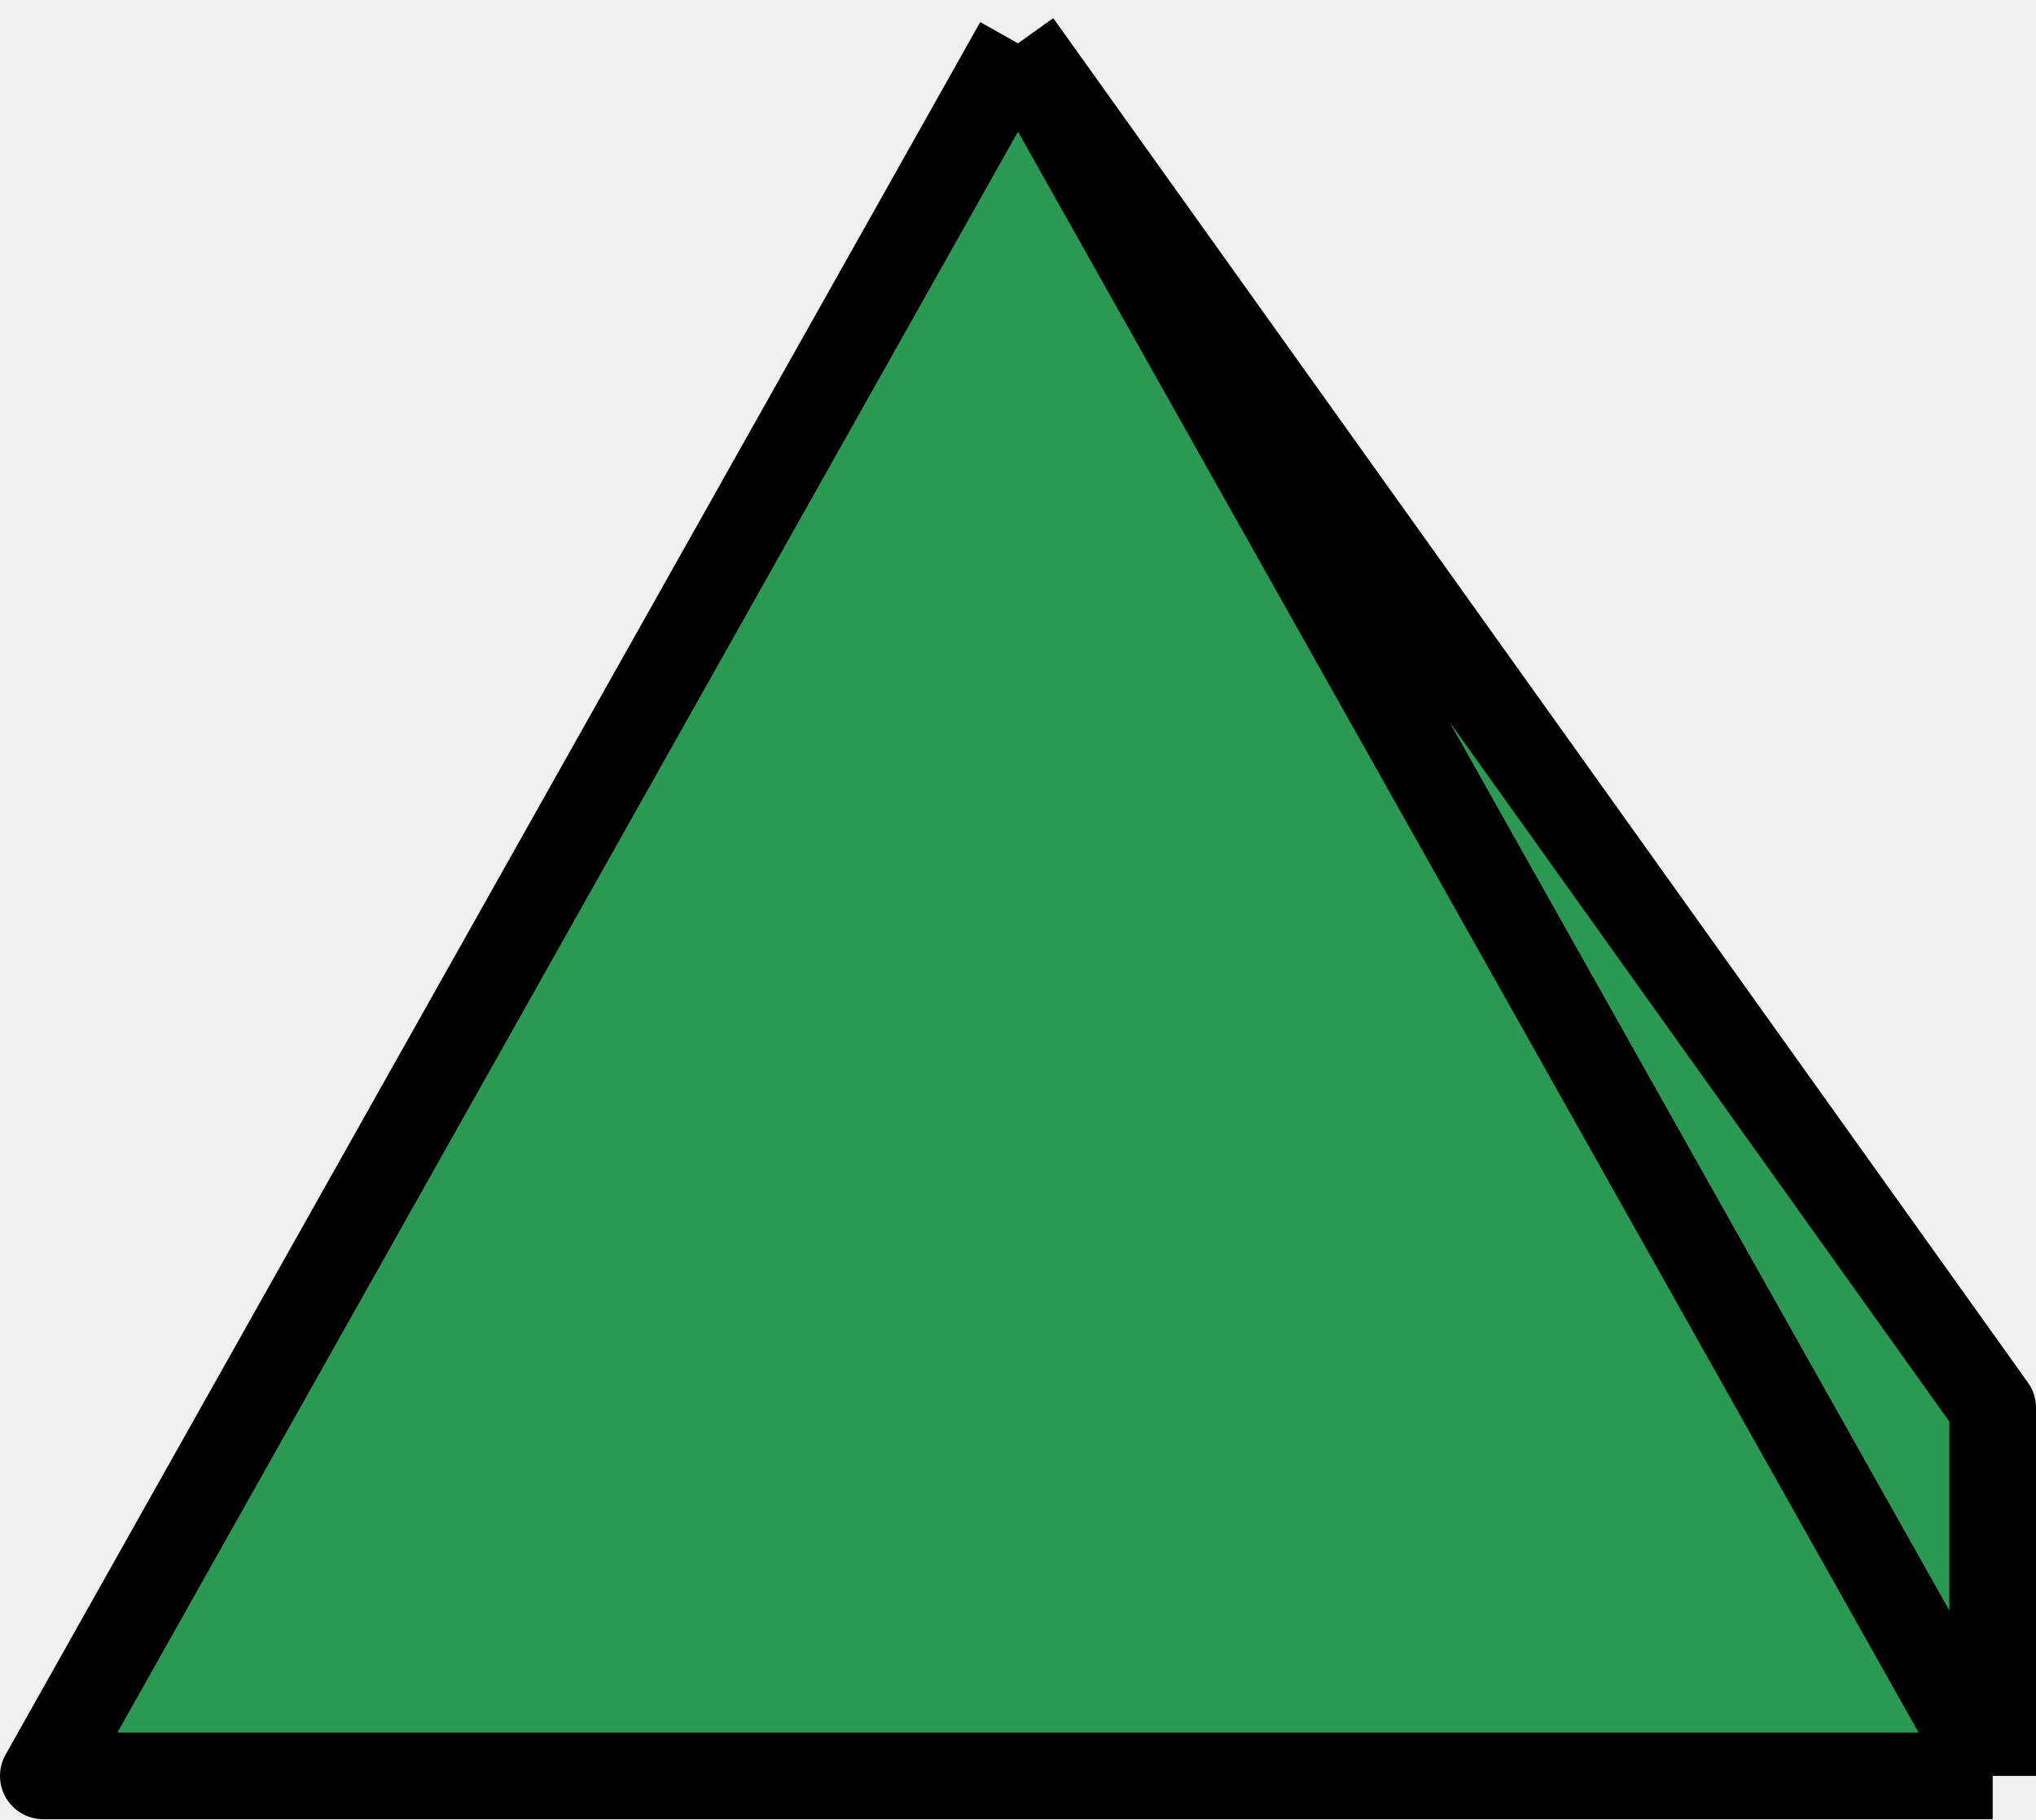
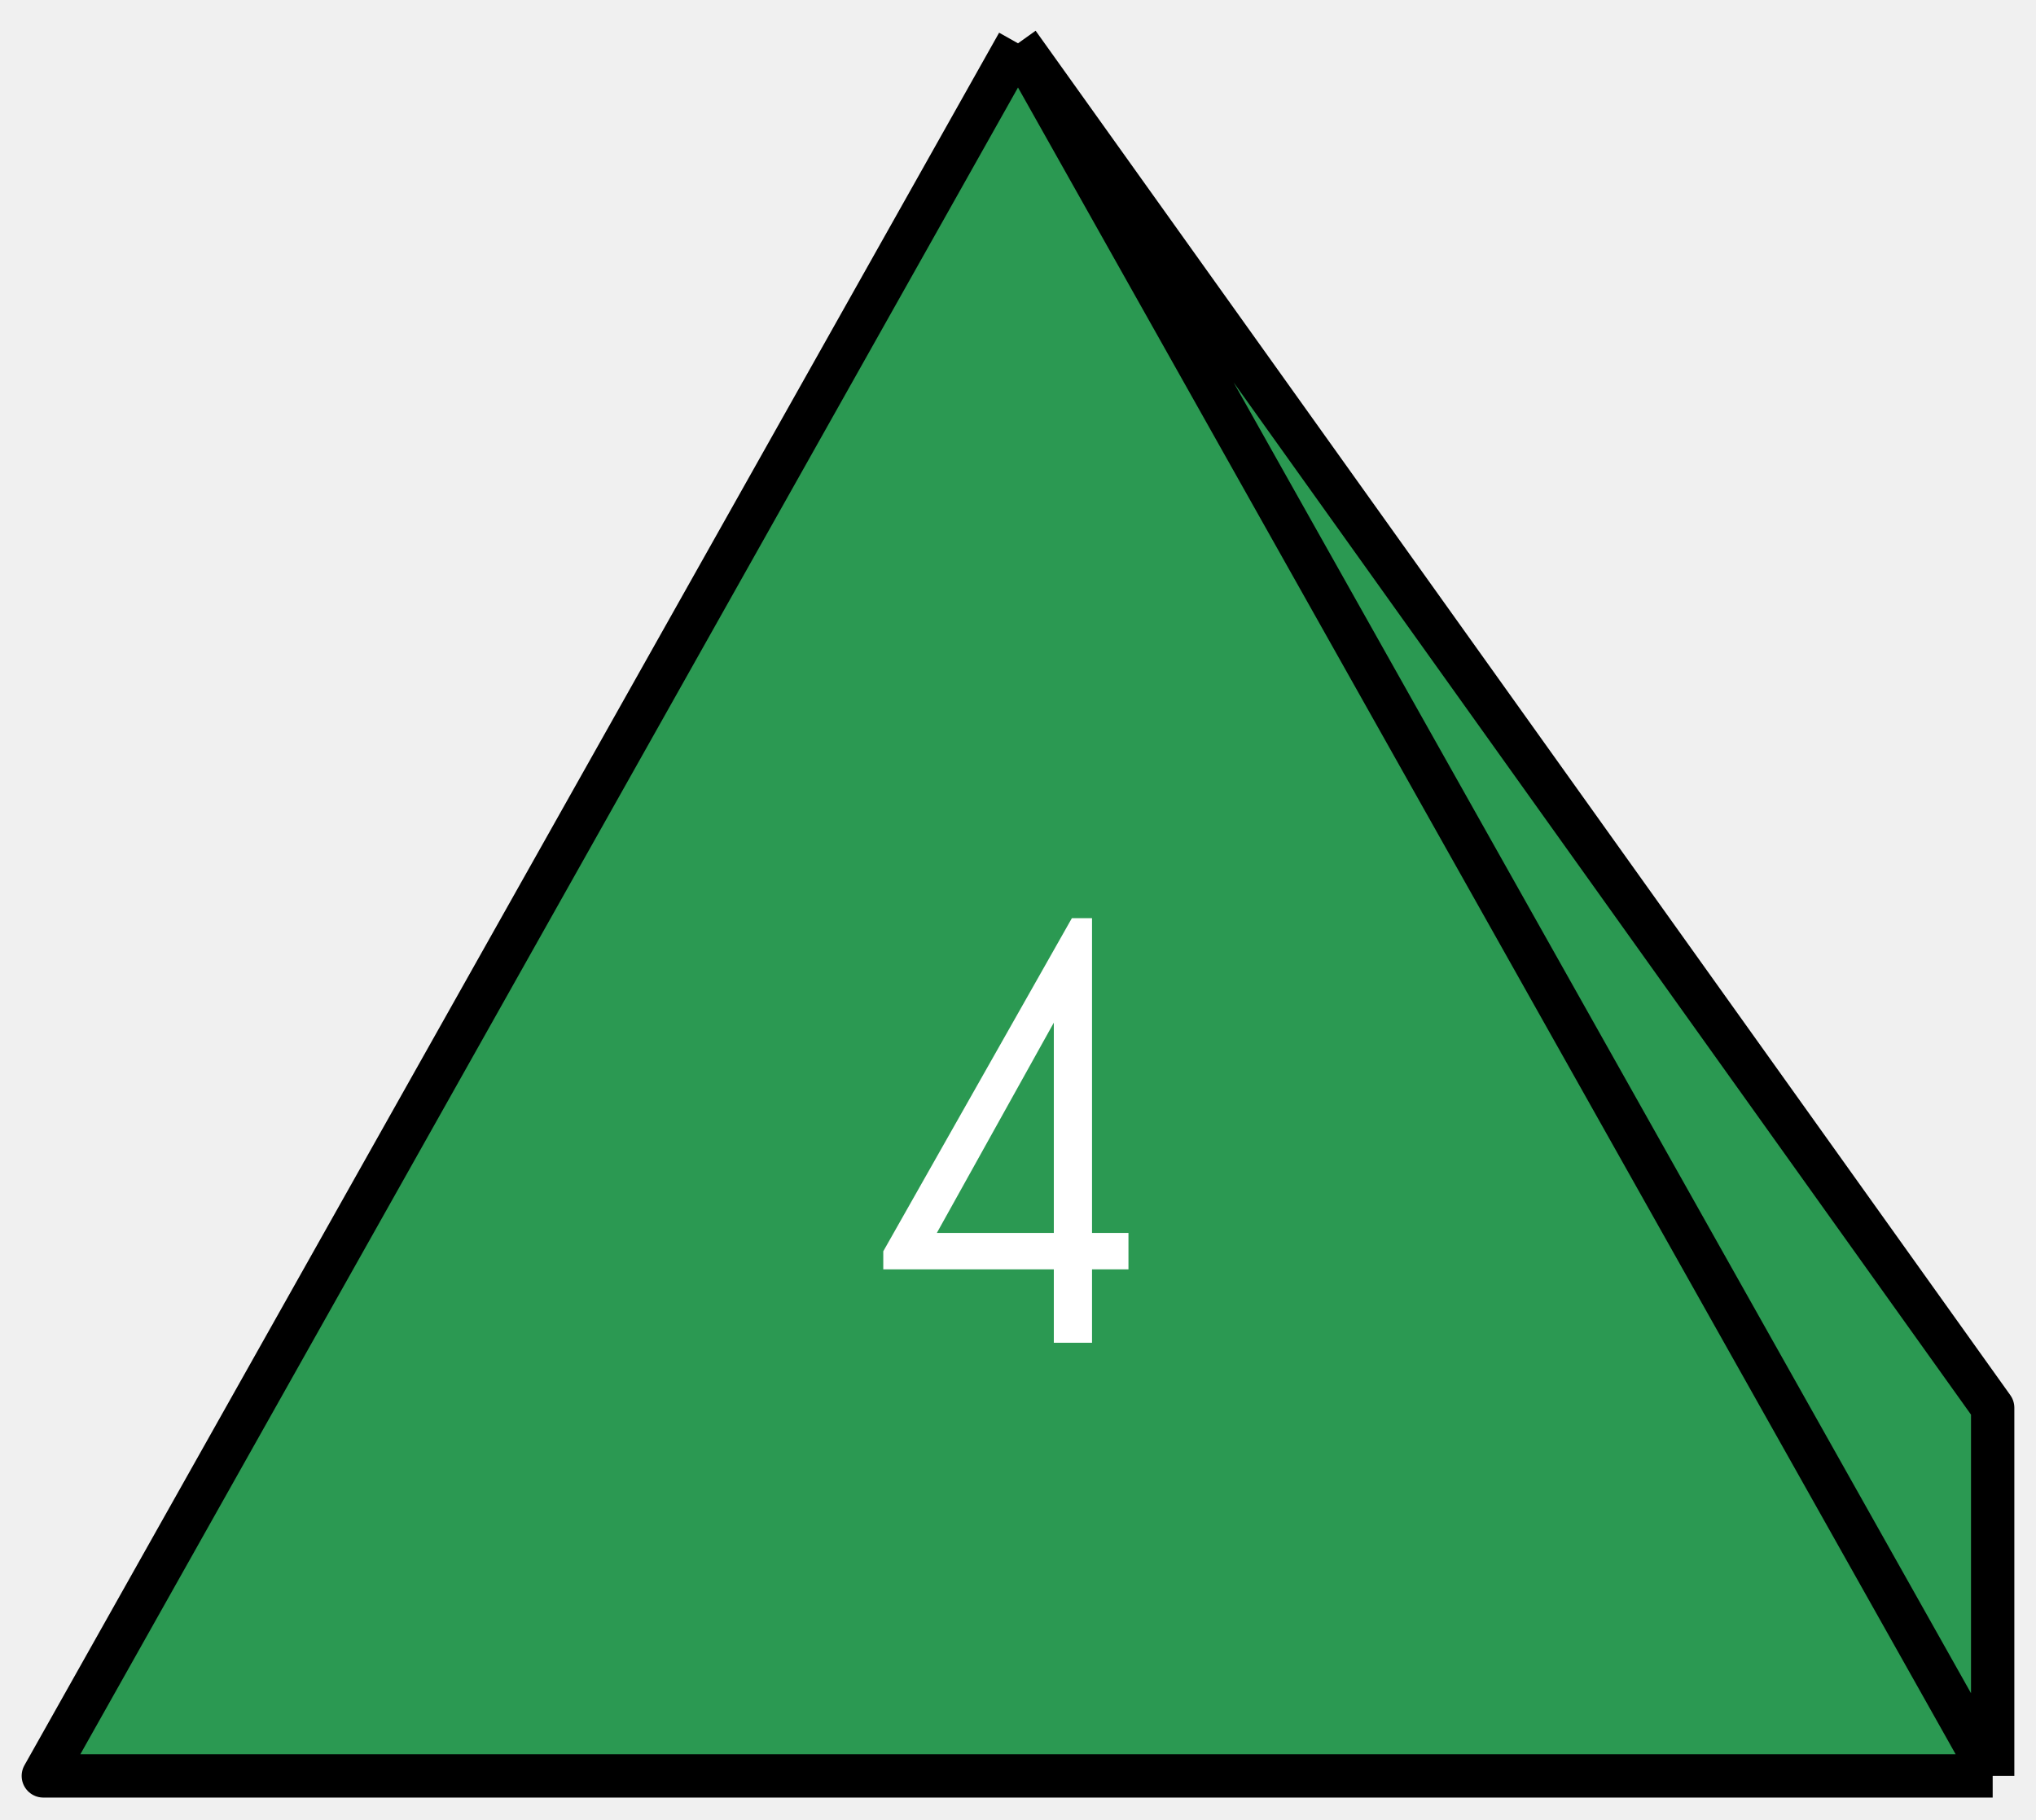
<svg xmlns="http://www.w3.org/2000/svg" width="47" height="42" viewBox="0 0 47 42" fill="none">
  <path d="M1 41L23.5 1L46 32.5V41H1Z" fill="#2B9952" />
-   <path d="M23.5 1L1 41H46M23.5 1L46 41M23.5 1L46 32.5V41" stroke="black" stroke-width="2" stroke-linejoin="round" />
+   <path d="M23.5 1L1 41H46M23.5 1L46 41M23.5 1L46 32.5V41" stroke="black" stroke-linejoin="round" />
+   <path d="M25.209 29.305V31H24.327V29.305H20.39V28.888L24.744 21.197H25.209V28.464H26.05V29.305H25.209ZM24.327 23.61L21.627 28.464H24.327V23.61Z" fill="white" />
</svg>
